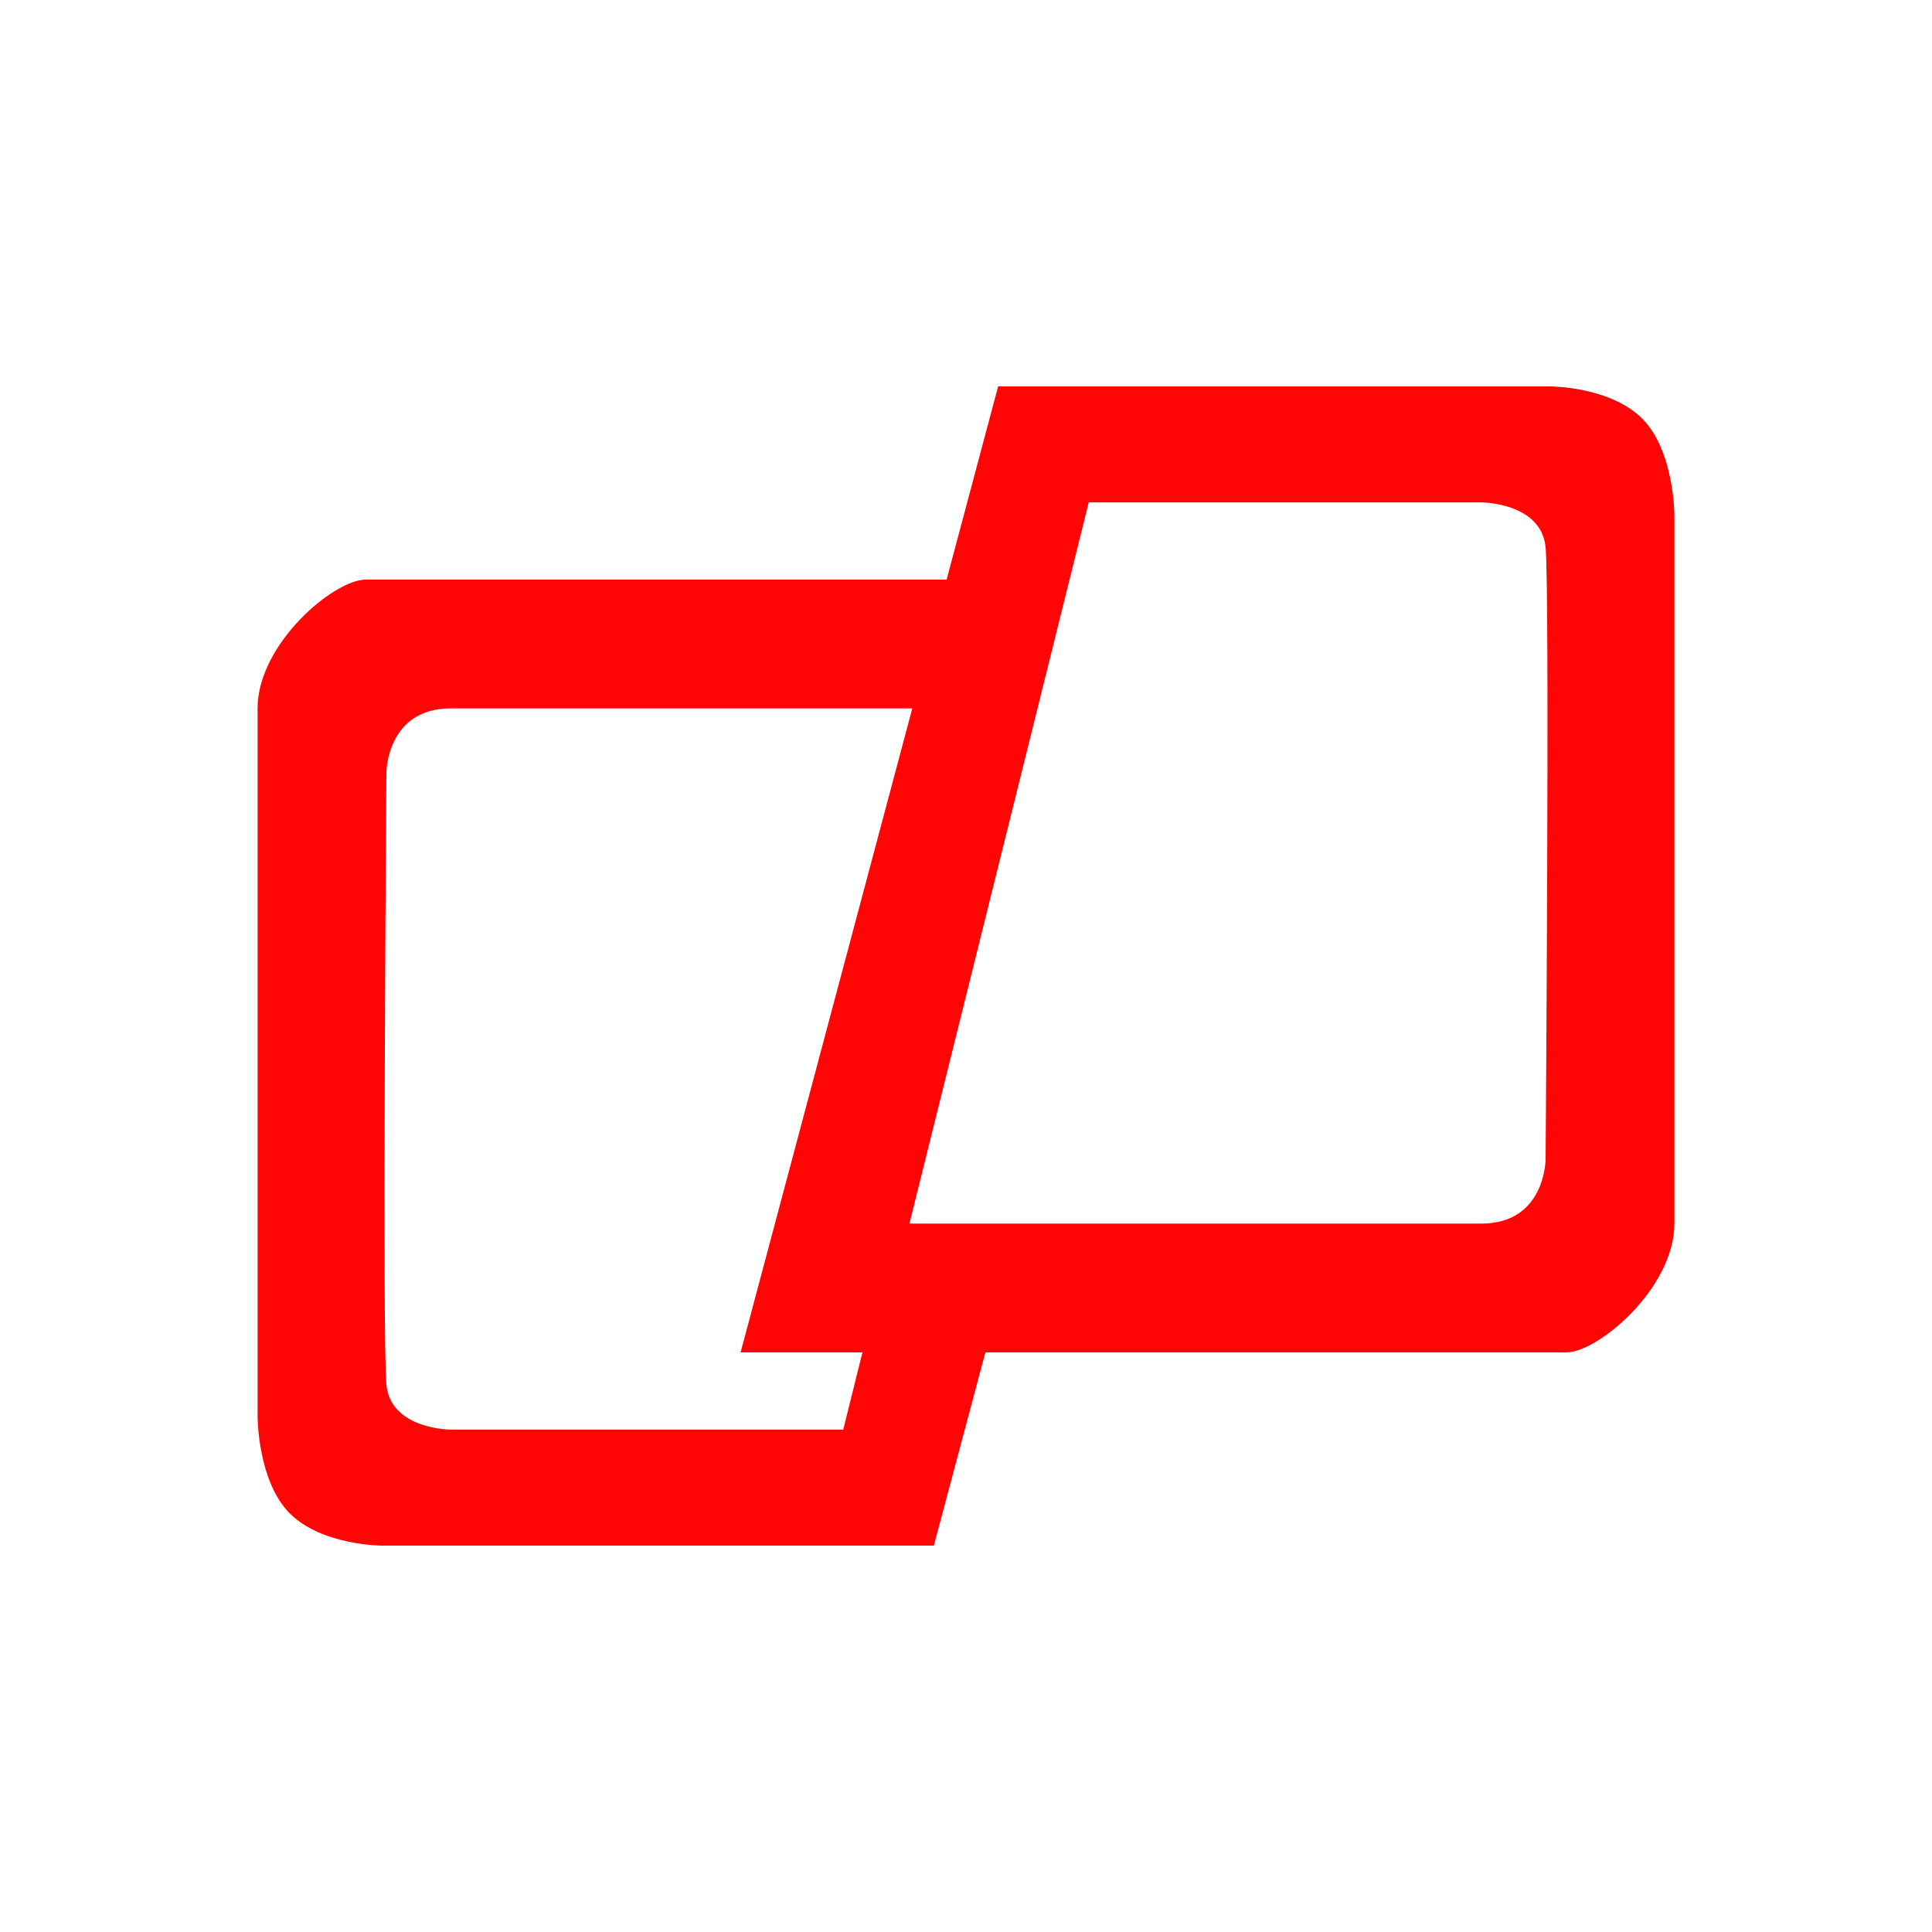
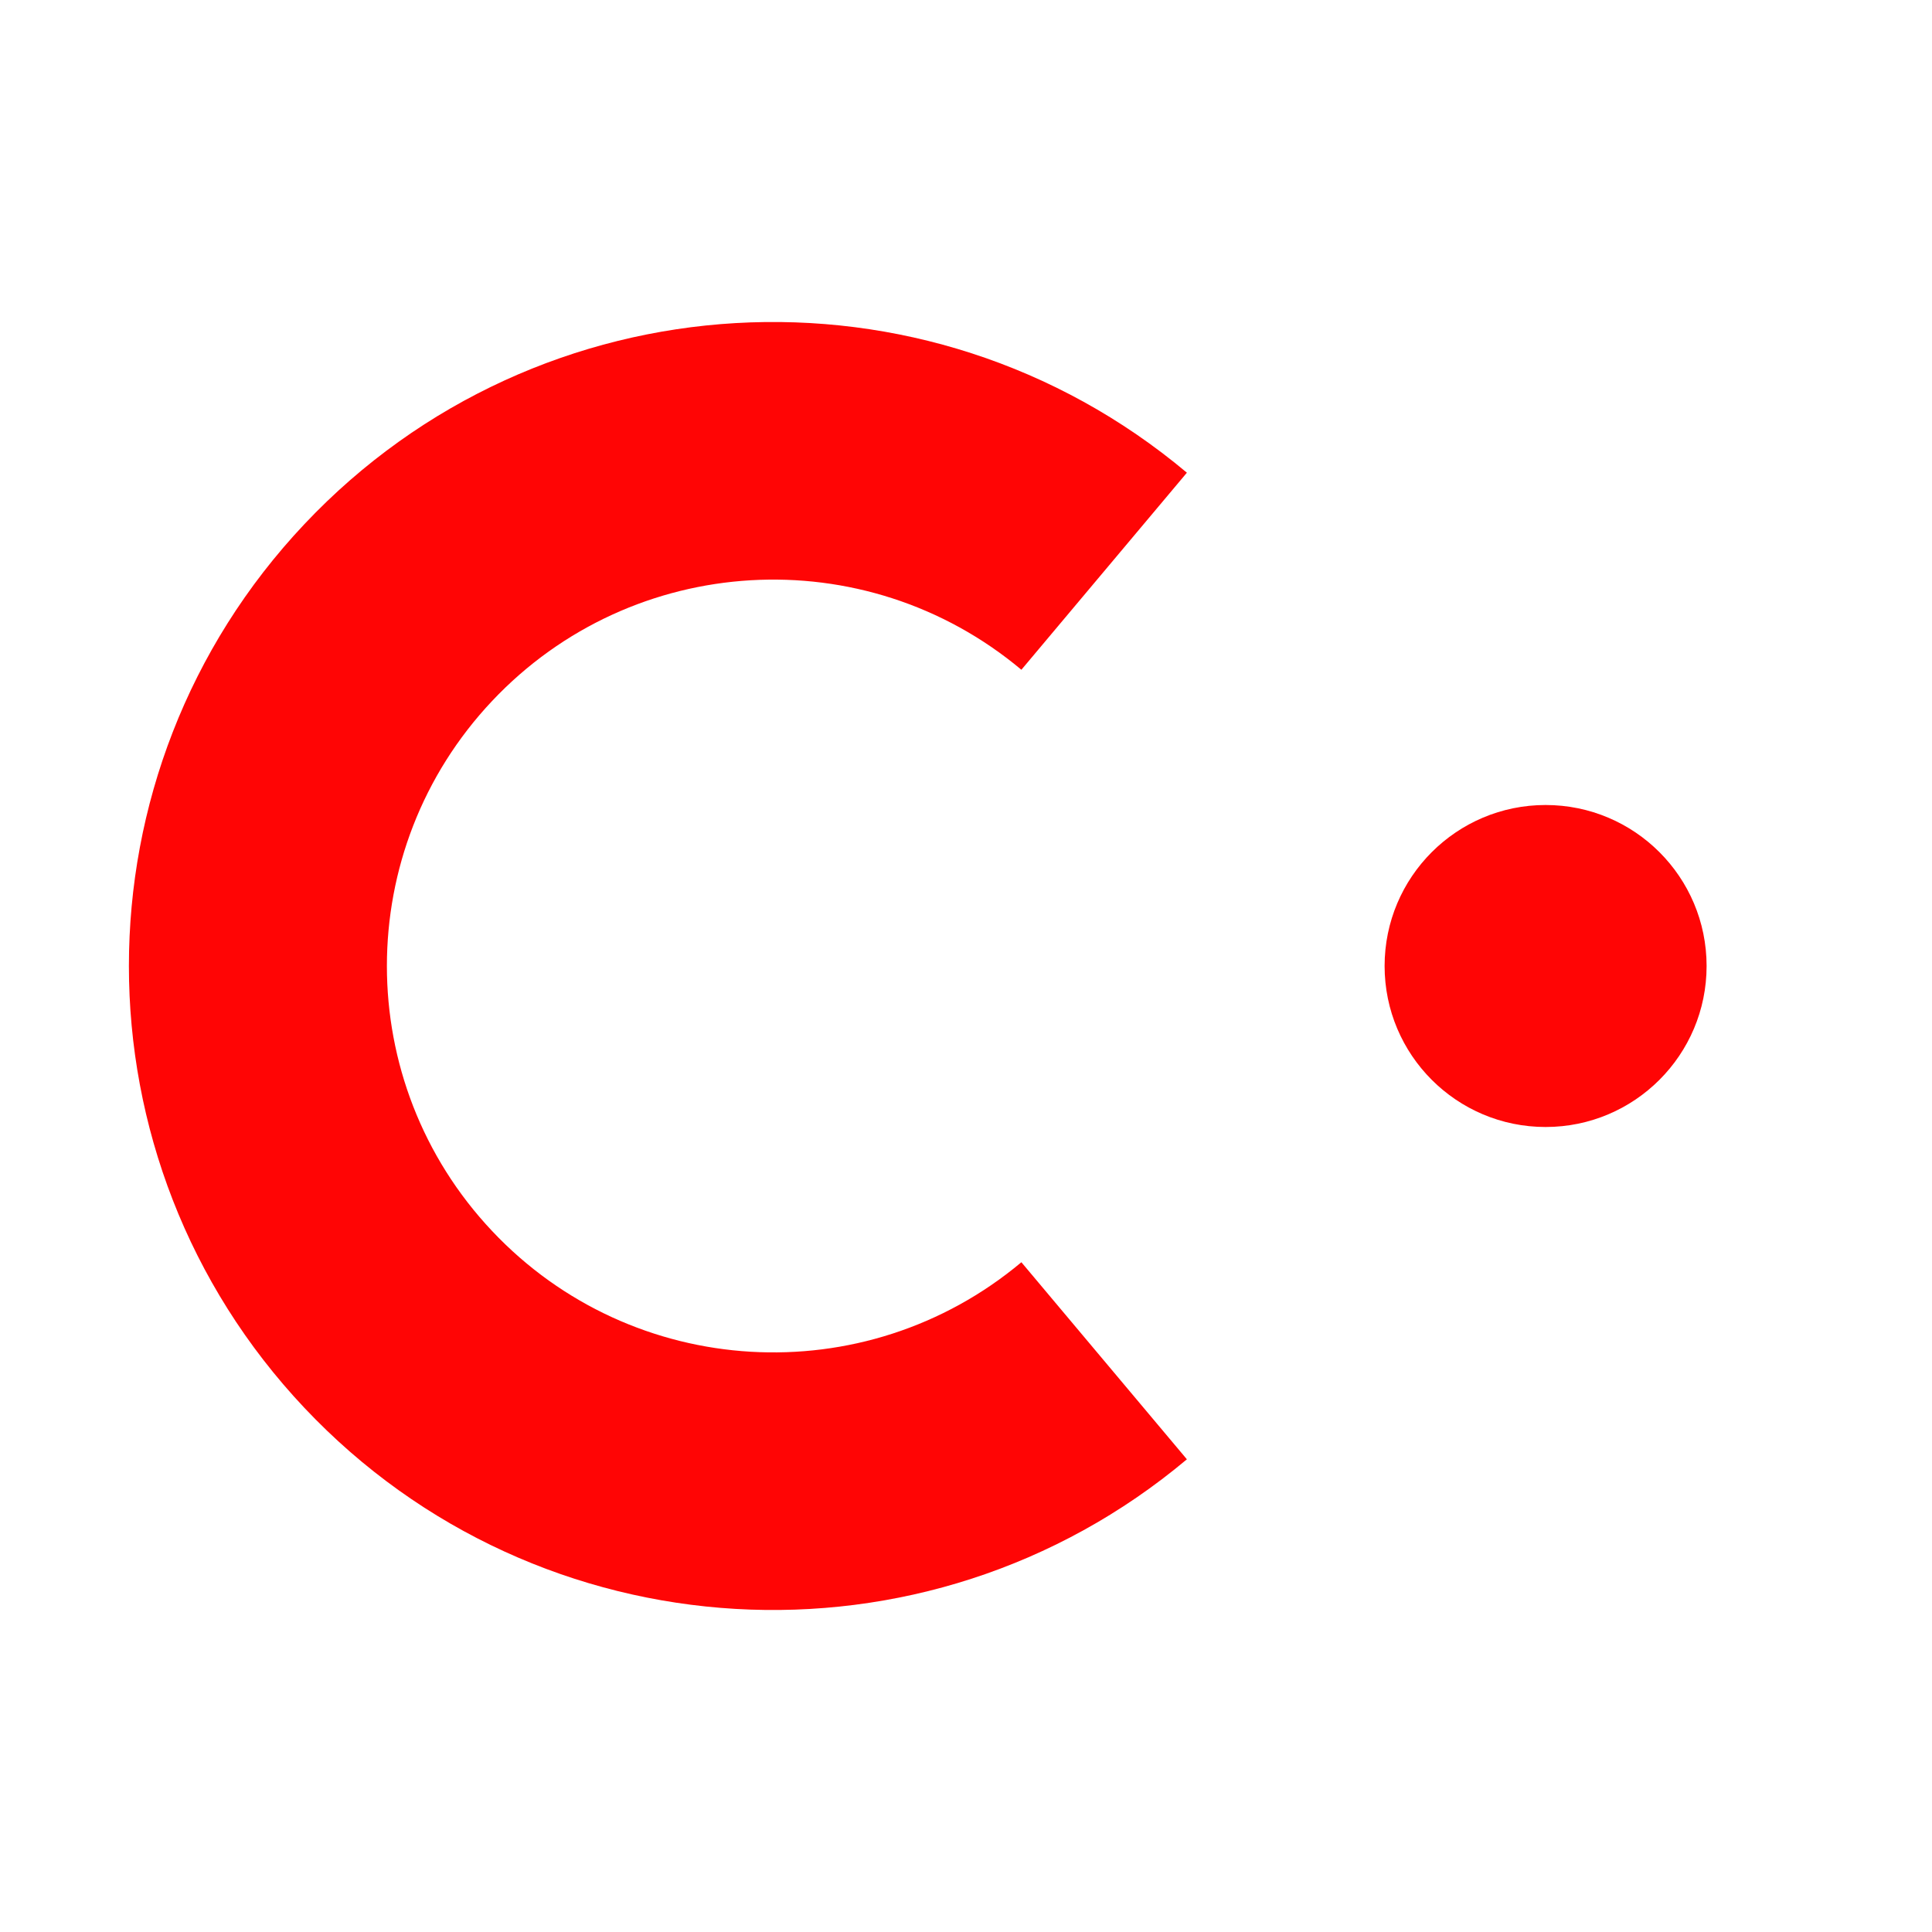
<svg xmlns="http://www.w3.org/2000/svg" width="30" height="30" viewBox="0 0 30 30" fill="none">
-   <path fill-rule="evenodd" clip-rule="evenodd" d="M4 11C4 10 5.183 9 5.68 9H12.09H15.295L14 19L15.501 20.25L14.501 24H5.929C5.929 24 5 24 4.5 23.5C4 23 4 22 4 22V11ZM15.878 11C15.878 11 8 11 7 11C6 11 6 12 6 12C6 12 5.934 20.801 6 21.5C6.066 22.199 7 22.199 7 22.199H13.094L15.878 11Z" fill="#FF0505" />
-   <path fill-rule="evenodd" clip-rule="evenodd" d="M26 19C26 20 24.817 21 24.32 21H11.5L15.499 6H24.071C24.071 6 25 6 25.5 6.5C26 7 26 8 26 8V19ZM14.122 19C14.122 19 22 19 23 19C24 19 24 18 24 18C24 18 24.066 9.199 24 8.5C23.934 7.801 23 7.801 23 7.801H16.906L14.122 19Z" fill="#FF0505" />
+   <g transform="rotate(0 15 15)">
+     <path d="M18.43 7.34 A10 10 0 1 0 18.43 22.66 L15.86 19.60 A6 6 0 1 1 15.86 10.40 Z" fill="#FF0505" />
+     <circle cx="24" cy="15" r="2.5" fill="#FF0505" />
+   </g>
</svg>
